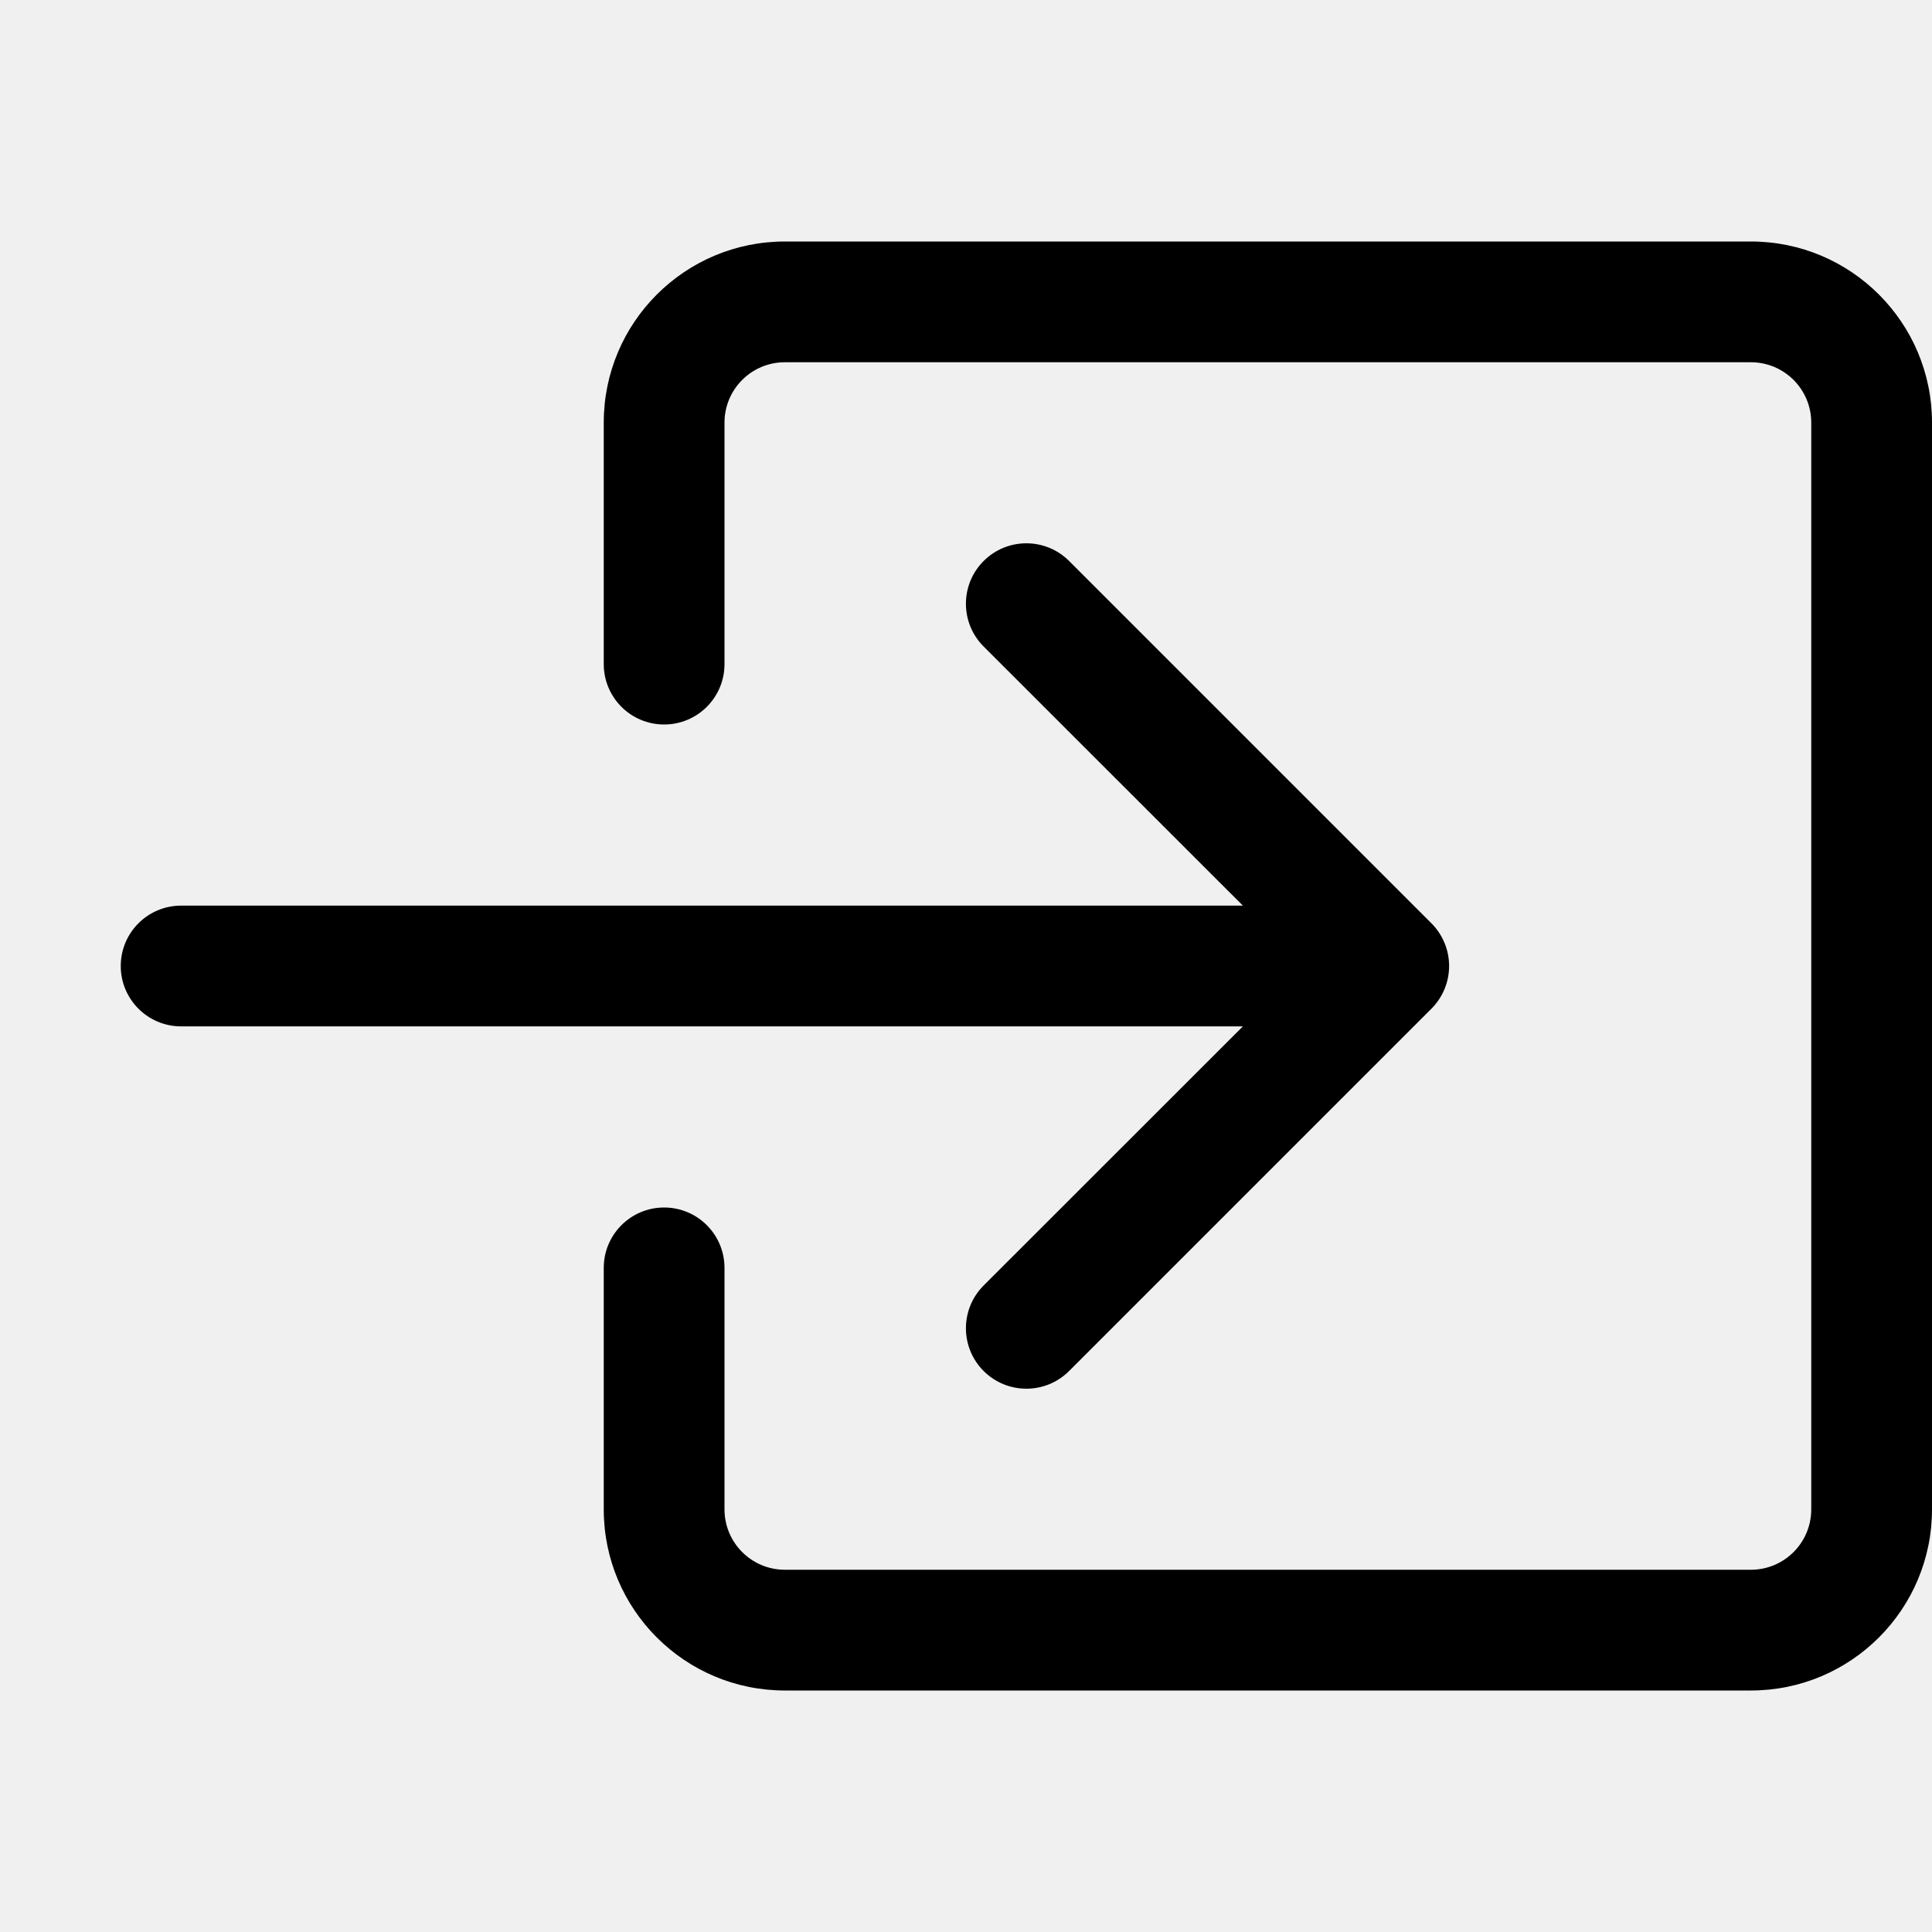
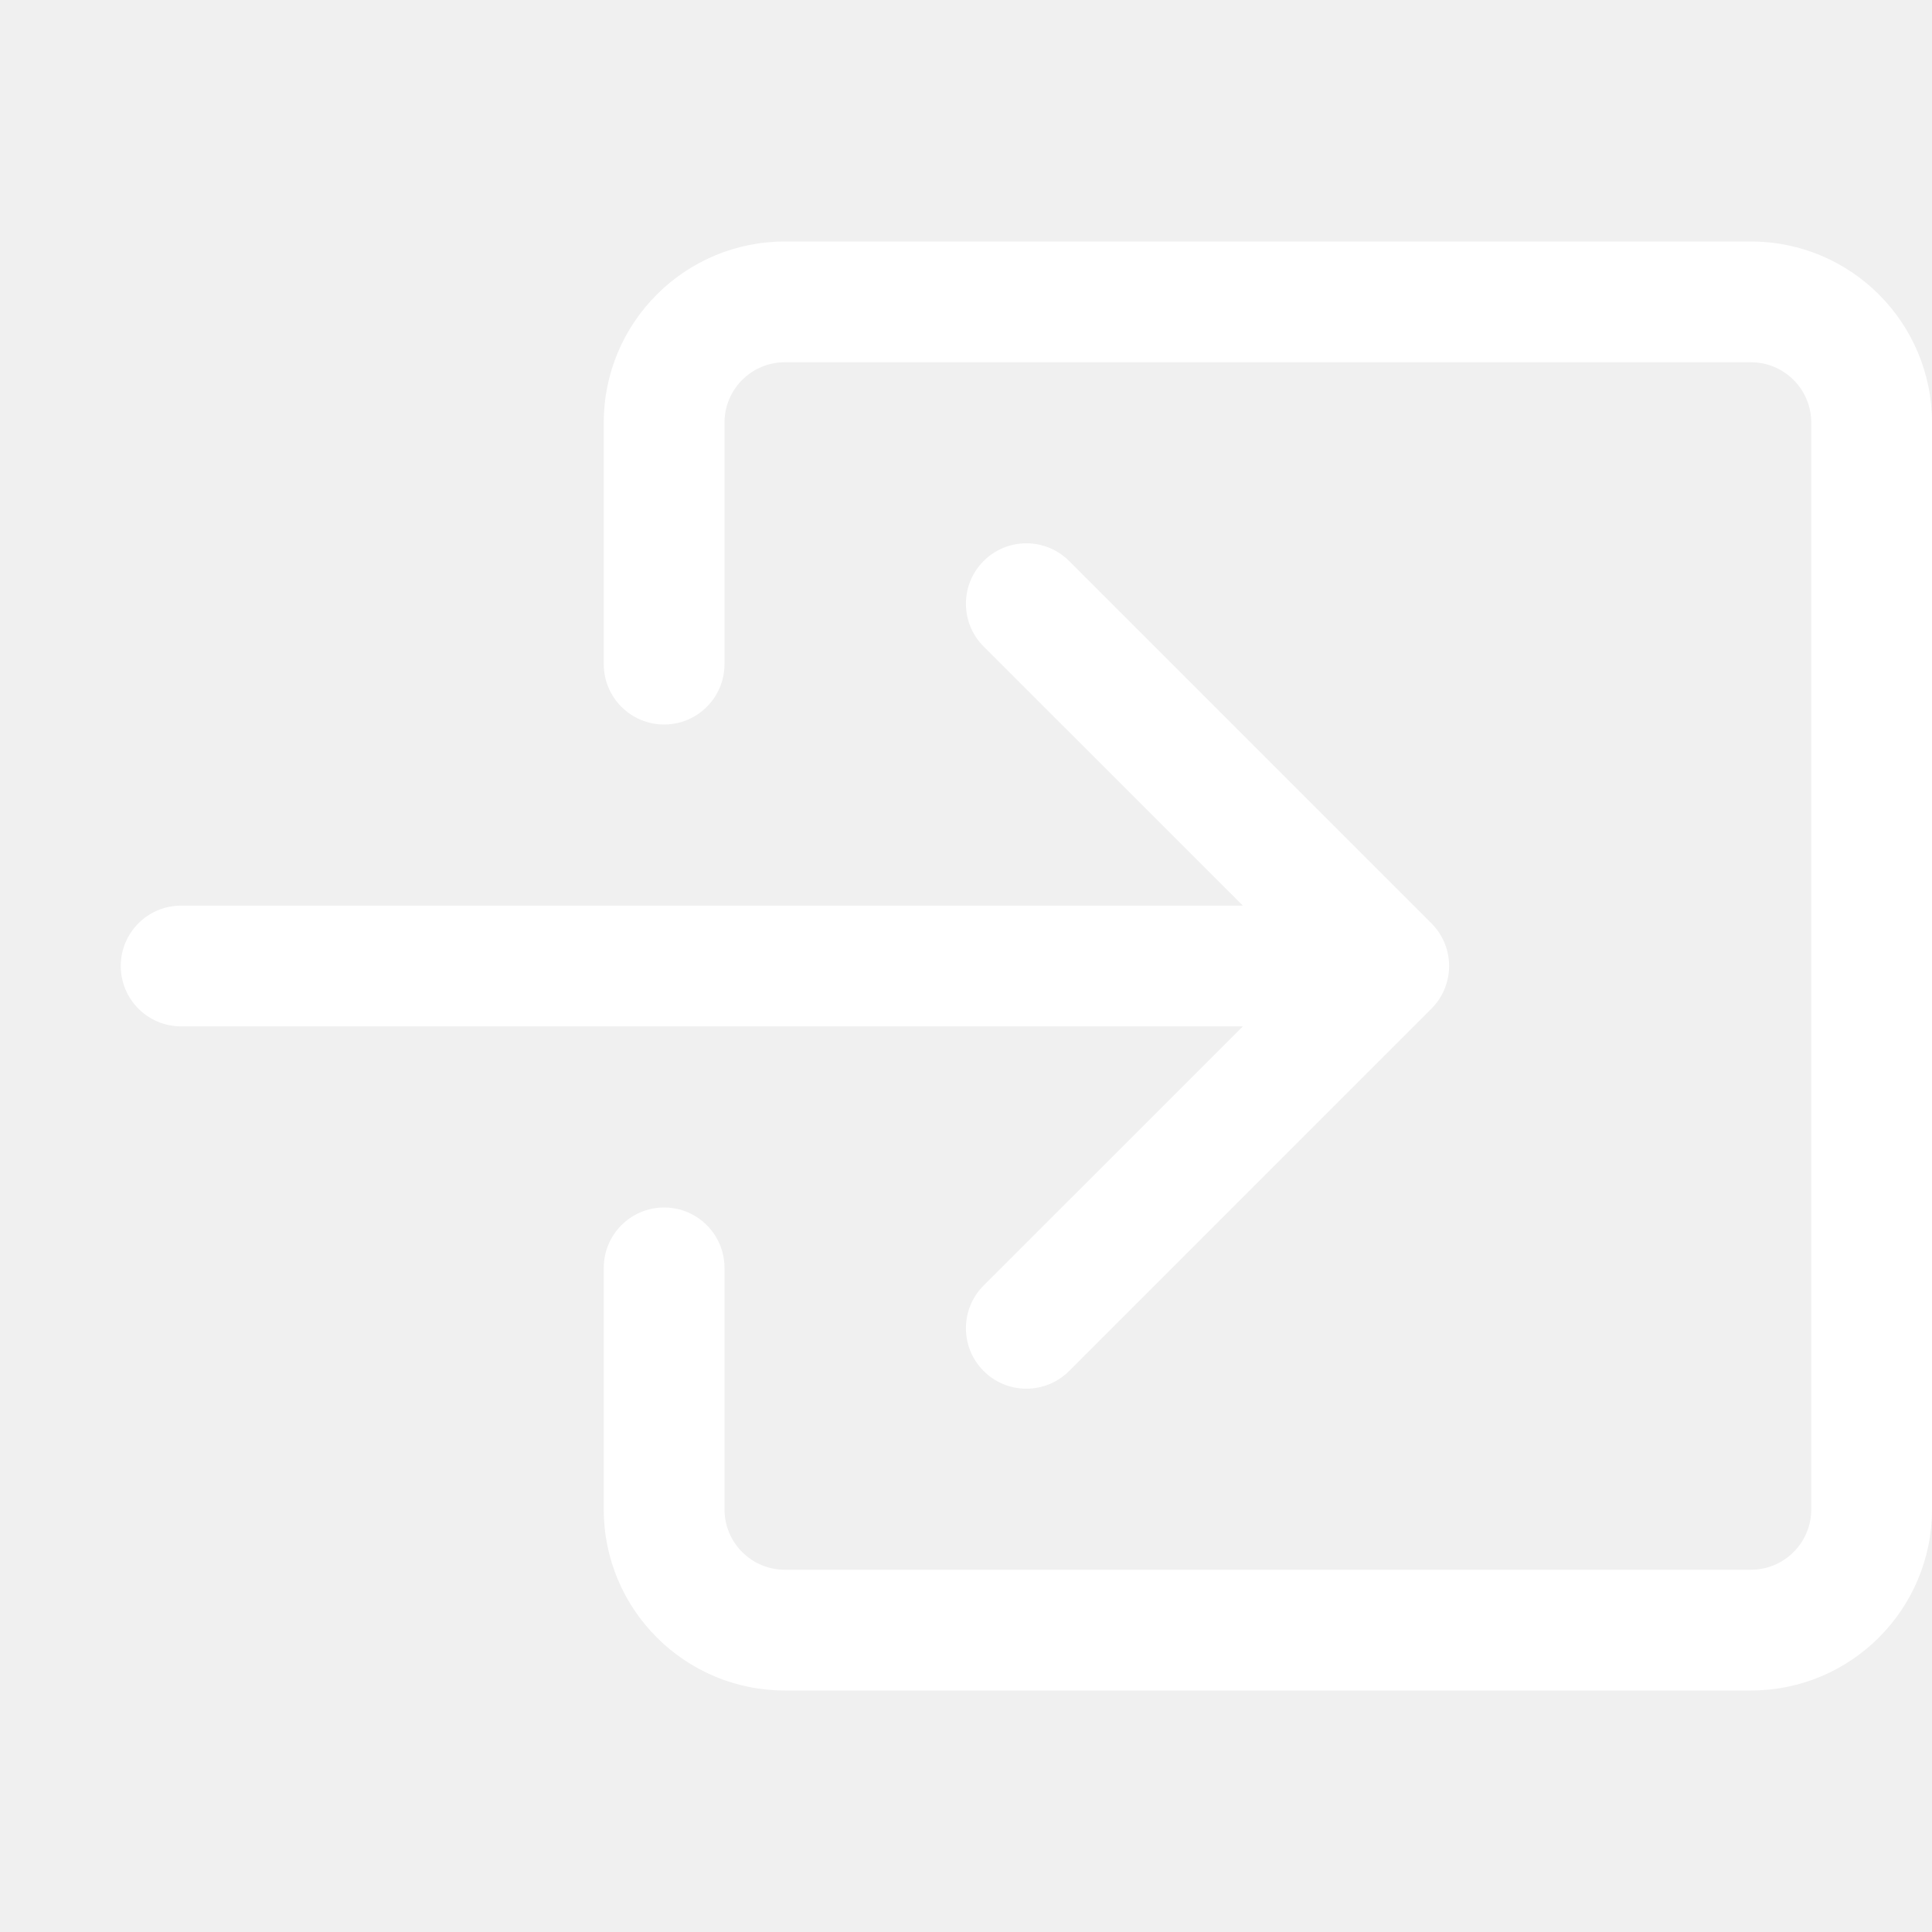
- <svg xmlns="http://www.w3.org/2000/svg" width="16" height="16" fill="currentColor" class="bi bi-box-arrow-in-right" viewBox="0 0 16 16">
+ <svg xmlns="http://www.w3.org/2000/svg" width="16" height="16" fill="white" class="bi bi-box-arrow-in-right" viewBox="0 0 16 16">
  <path fill-rule="evenodd" d="M6 3.5a.5.5 0 0 1 .5-.5h8a.5.5 0 0 1 .5.5v9a.5.5 0 0 1-.5.5h-8a.5.5 0 0 1-.5-.5v-2a.5.5 0 0 0-1 0v2A1.5 1.5 0 0 0 6.5 14h8a1.5 1.5 0 0 0 1.5-1.5v-9A1.5 1.5 0 0 0 14.5 2h-8A1.5 1.5 0 0 0 5 3.5v2a.5.5 0 0 0 1 0v-2z" />
  <path fill-rule="evenodd" d="M11.854 8.354a.5.5 0 0 0 0-.708l-3-3a.5.5 0 1 0-.708.708L10.293 7.5H1.5a.5.5 0 0 0 0 1h8.793l-2.147 2.146a.5.5 0 0 0 .708.708l3-3z" />
</svg>
